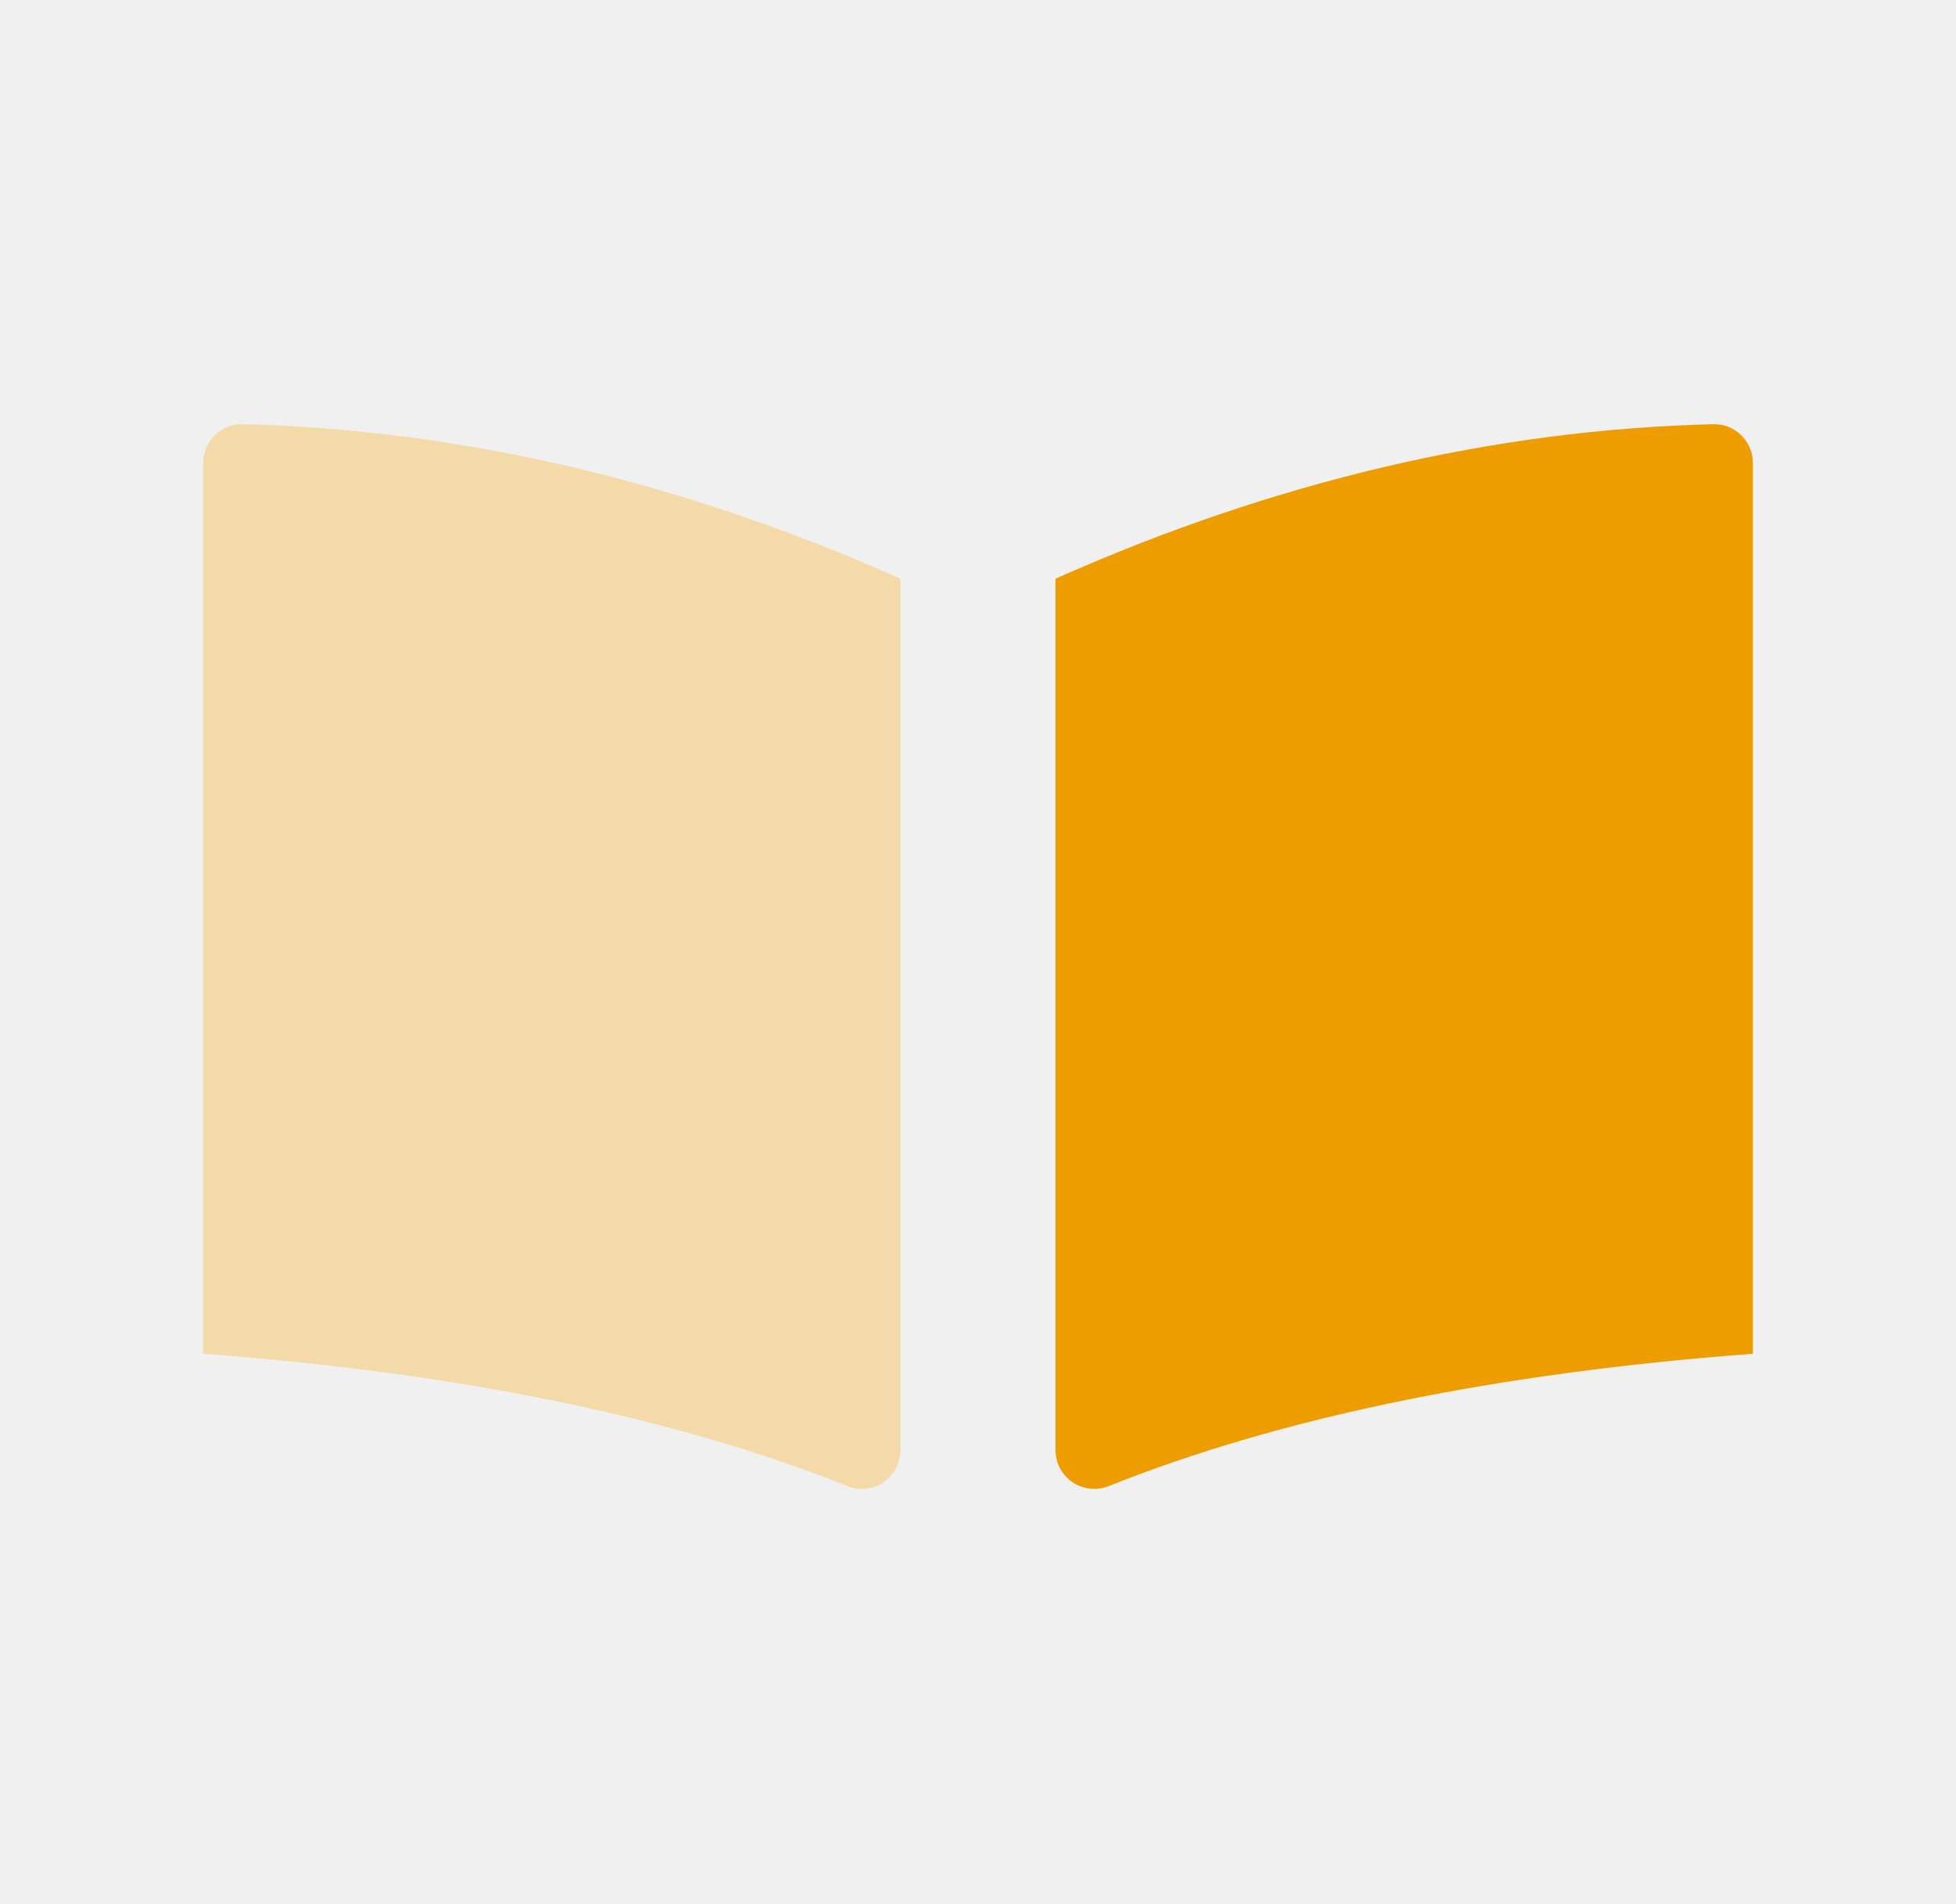
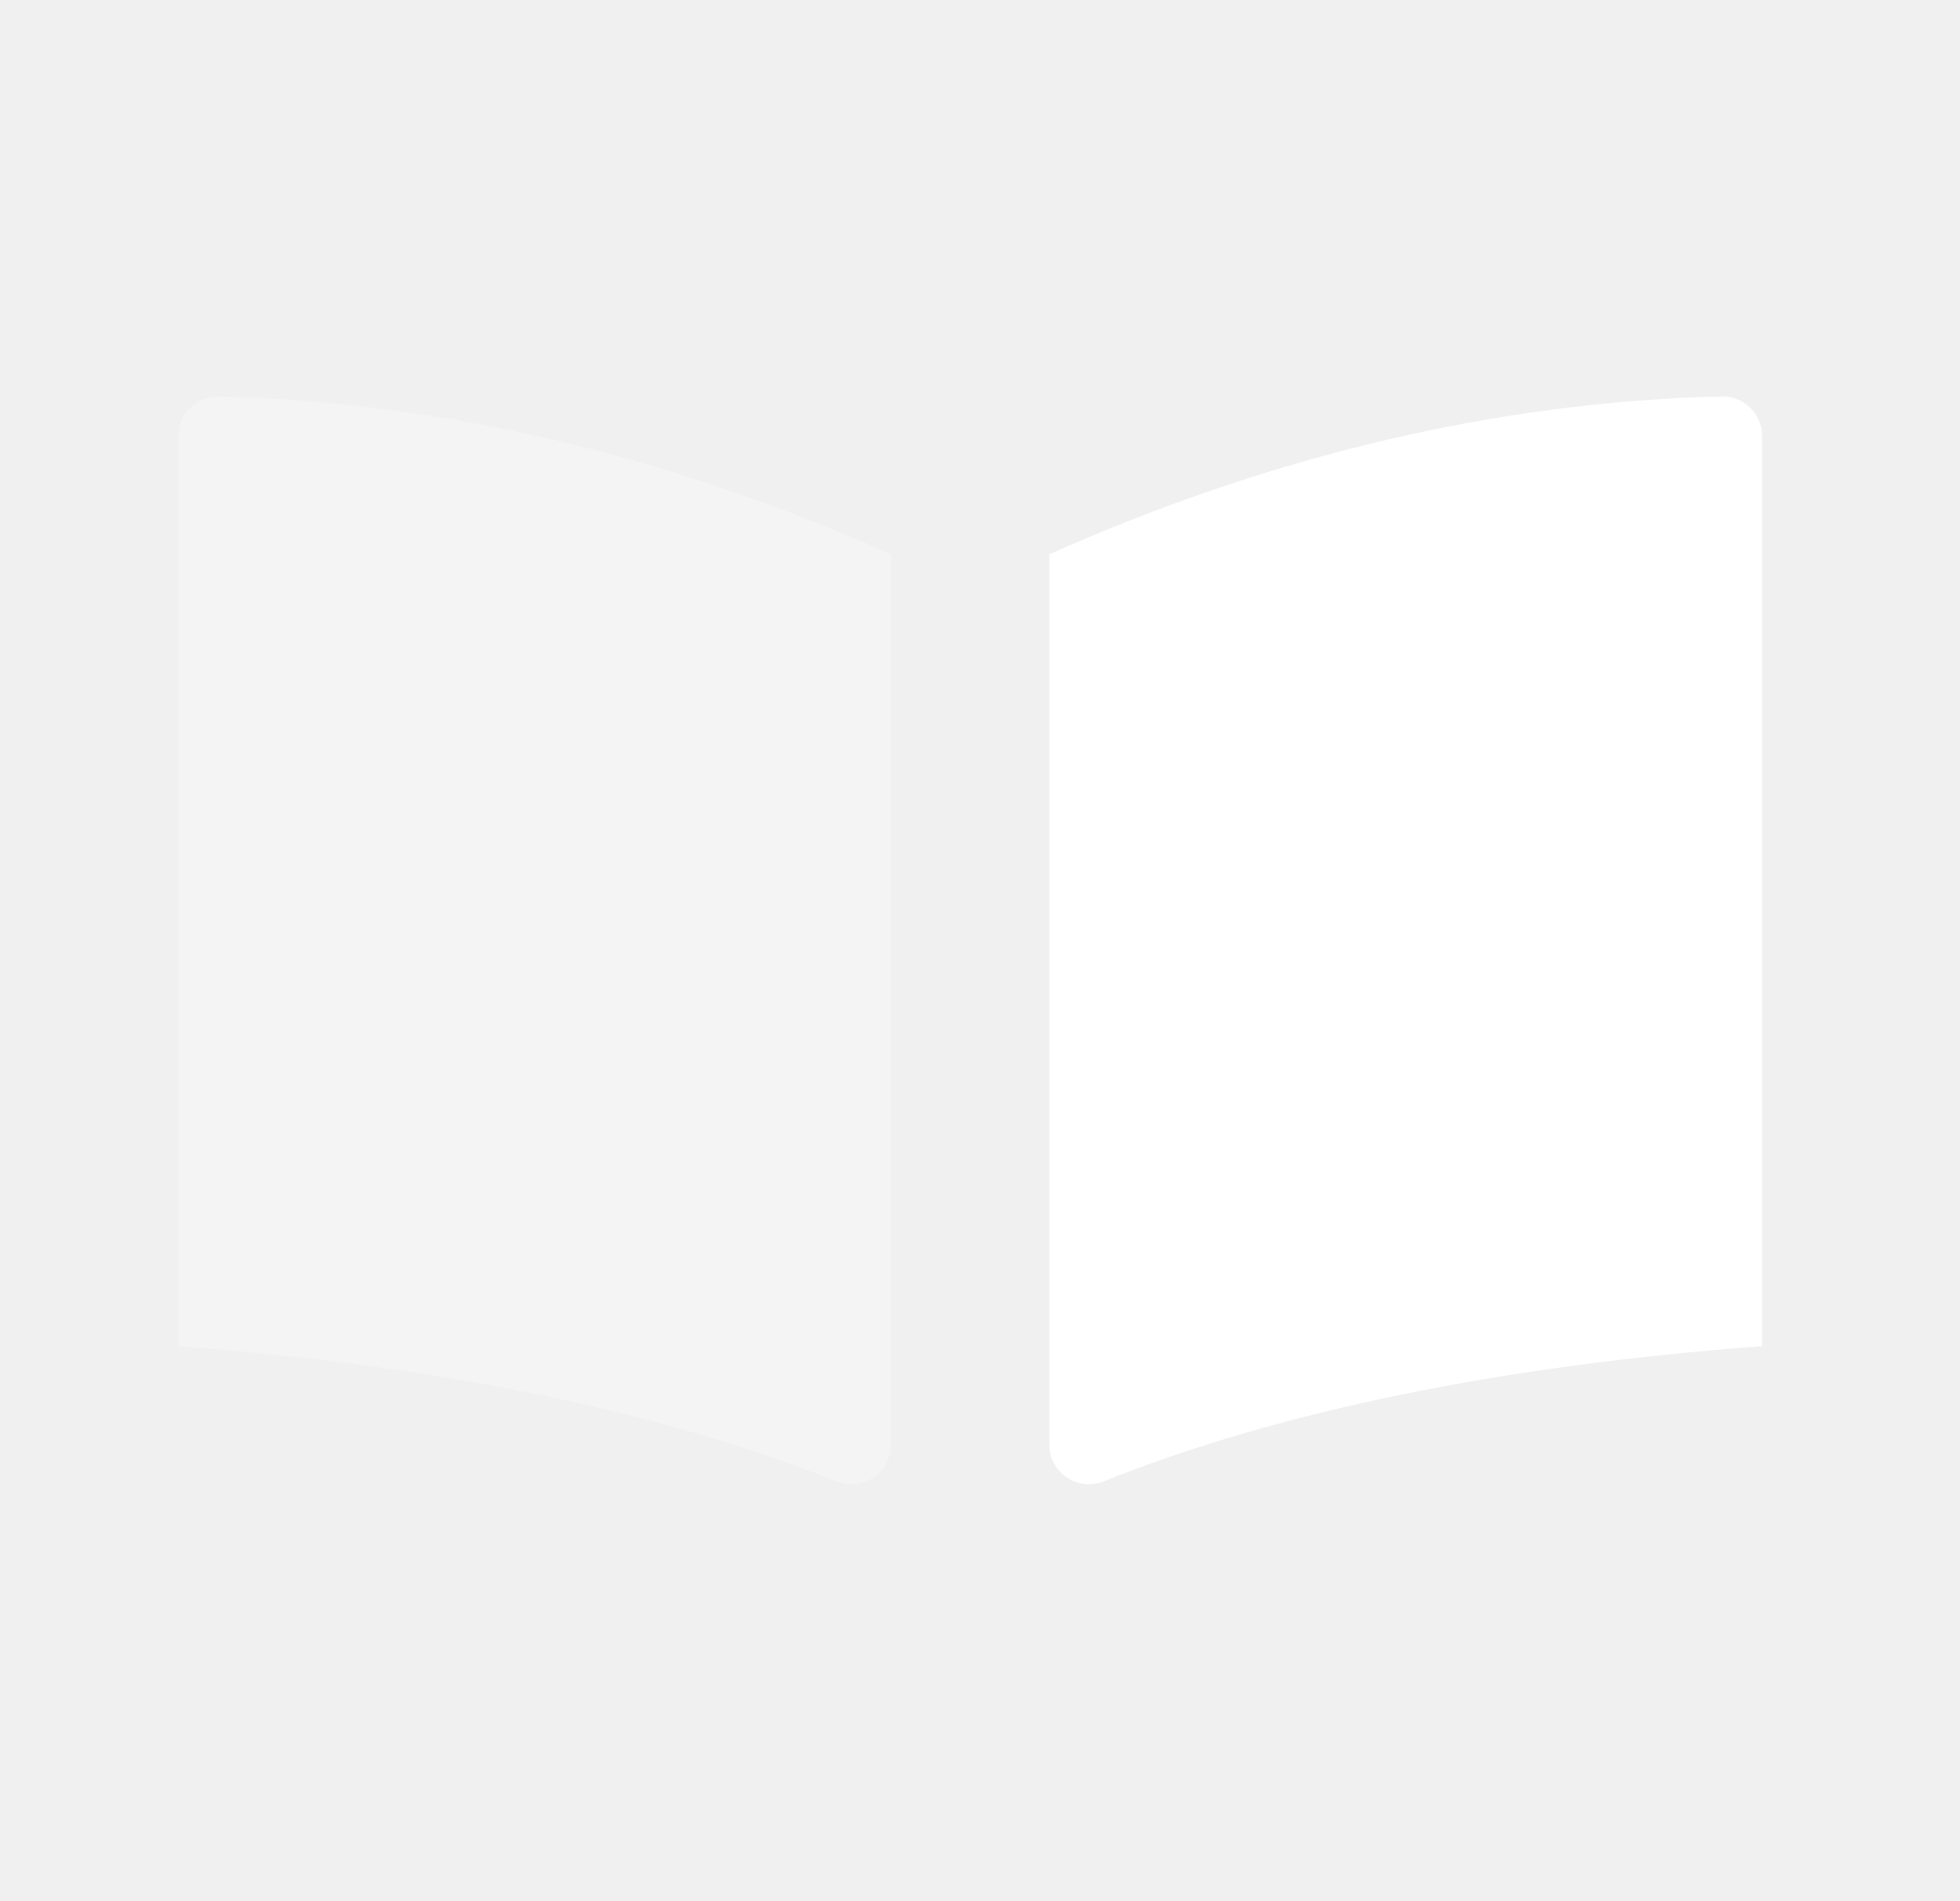
- <svg xmlns="http://www.w3.org/2000/svg" width="37" height="36" viewBox="0 0 37 36" fill="none">
-   <path fill-rule="evenodd" clip-rule="evenodd" d="M20.971 28.106C24.233 26.802 28.296 25.968 33.158 25.602C33.158 25.503 33.158 19.887 33.158 8.755H33.158C33.158 8.35 32.83 8.022 32.425 8.022C32.419 8.022 32.413 8.022 32.407 8.022C28.26 8.127 24.113 9.101 19.966 10.944C19.966 11.009 19.966 16.503 19.966 27.425H19.966C19.966 27.83 20.294 28.158 20.699 28.158C20.792 28.158 20.884 28.14 20.971 28.106Z" fill="#EE9D01" />
-   <path opacity="0.3" fill-rule="evenodd" clip-rule="evenodd" d="M16.029 28.106C12.767 26.802 8.704 25.968 3.842 25.602C3.842 25.503 3.842 19.887 3.842 8.755H3.842C3.842 8.35 4.17 8.022 4.575 8.022C4.581 8.022 4.587 8.022 4.593 8.022C8.74 8.127 12.887 9.101 17.034 10.944C17.034 11.009 17.034 16.503 17.034 27.425H17.034C17.034 27.83 16.706 28.158 16.301 28.158C16.208 28.158 16.116 28.14 16.029 28.106Z" fill="#FFA800" />
+ <svg xmlns="http://www.w3.org/2000/svg" width="33" height="32" viewBox="0 0 33 32" fill="none">
+   <path fill-rule="evenodd" clip-rule="evenodd" d="M18.581 24.944C21.549 23.759 25.244 23 29.667 22.667C29.667 22.577 29.667 17.468 29.667 7.342H29.667C29.667 6.974 29.368 6.675 29 6.675C28.994 6.675 28.989 6.675 28.983 6.675C25.211 6.771 21.439 7.657 17.667 9.333C17.667 9.393 17.667 14.39 17.667 24.325H17.667C17.667 24.694 17.965 24.992 18.333 24.992C18.418 24.992 18.502 24.976 18.581 24.944Z" fill="white" />
+   <path opacity="0.3" fill-rule="evenodd" clip-rule="evenodd" d="M14.086 24.944C11.118 23.759 7.423 23 3 22.667C3 22.577 3 17.468 3 7.342H3C3 6.974 3.298 6.675 3.667 6.675C3.672 6.675 3.678 6.675 3.683 6.675C7.456 6.771 11.228 7.657 15 9.333C15 9.393 15 14.39 15 24.325H15C15 24.694 14.701 24.992 14.333 24.992C14.249 24.992 14.165 24.976 14.086 24.944Z" fill="white" />
</svg>
